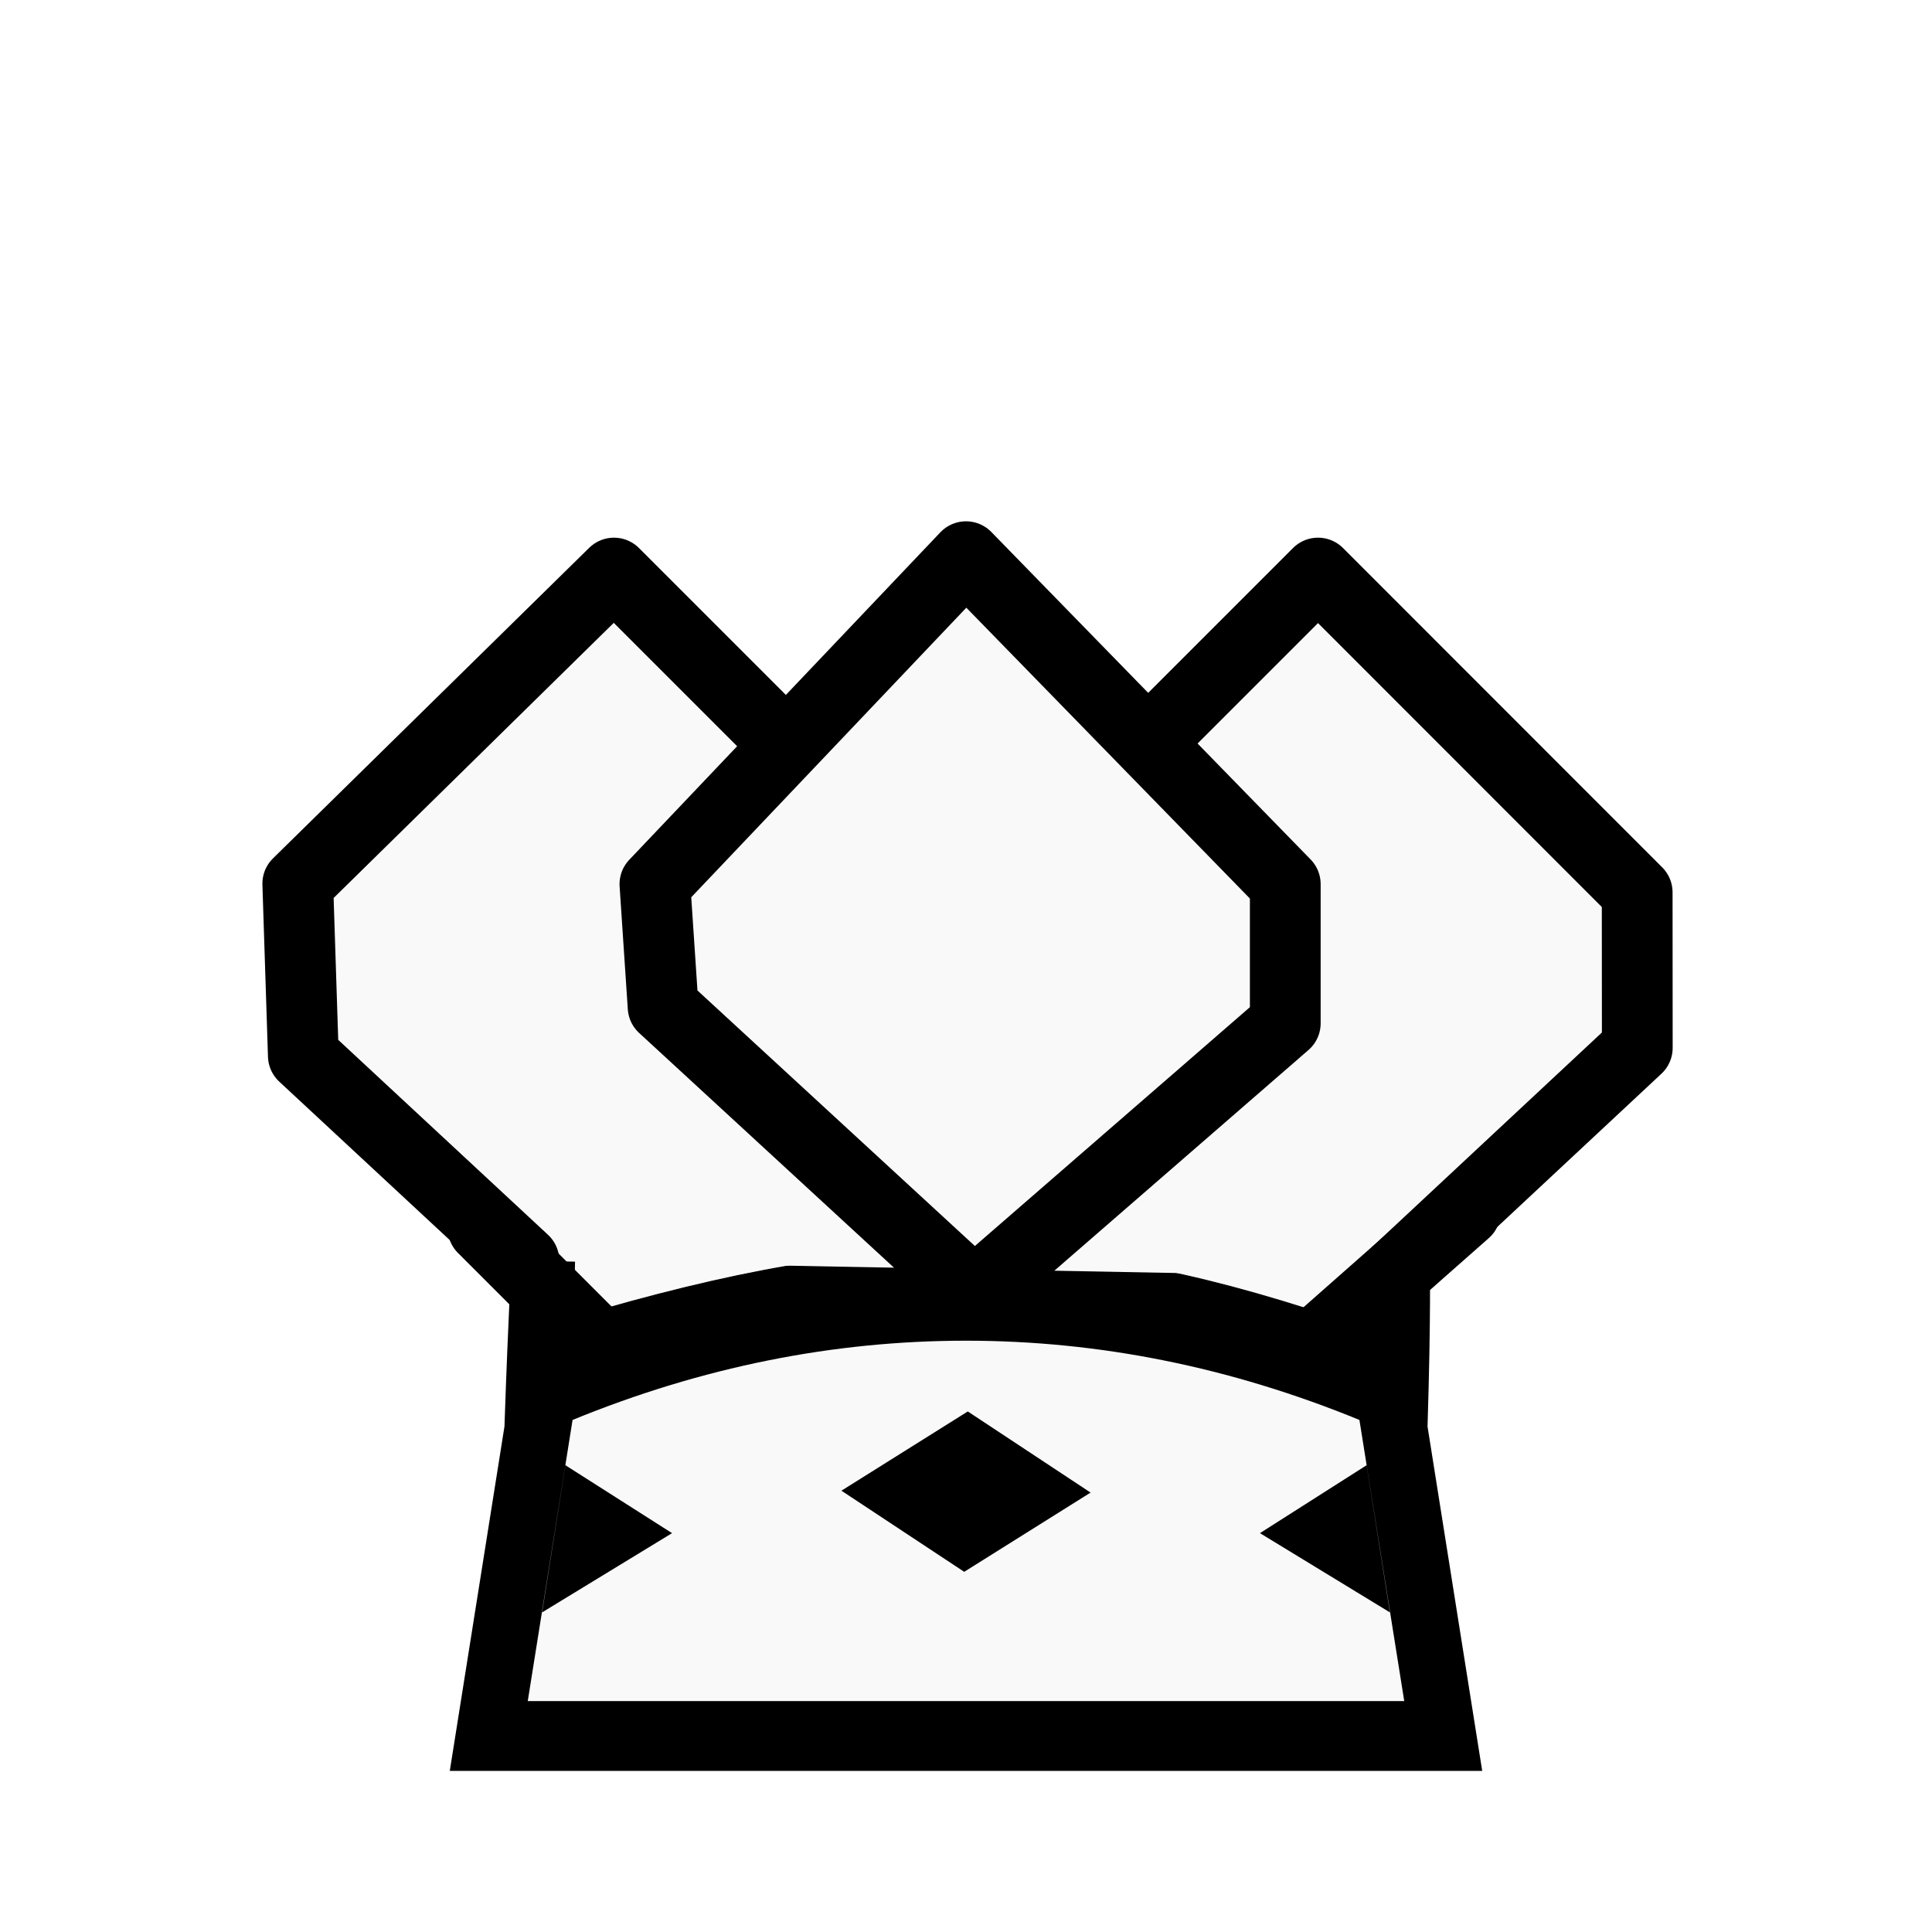
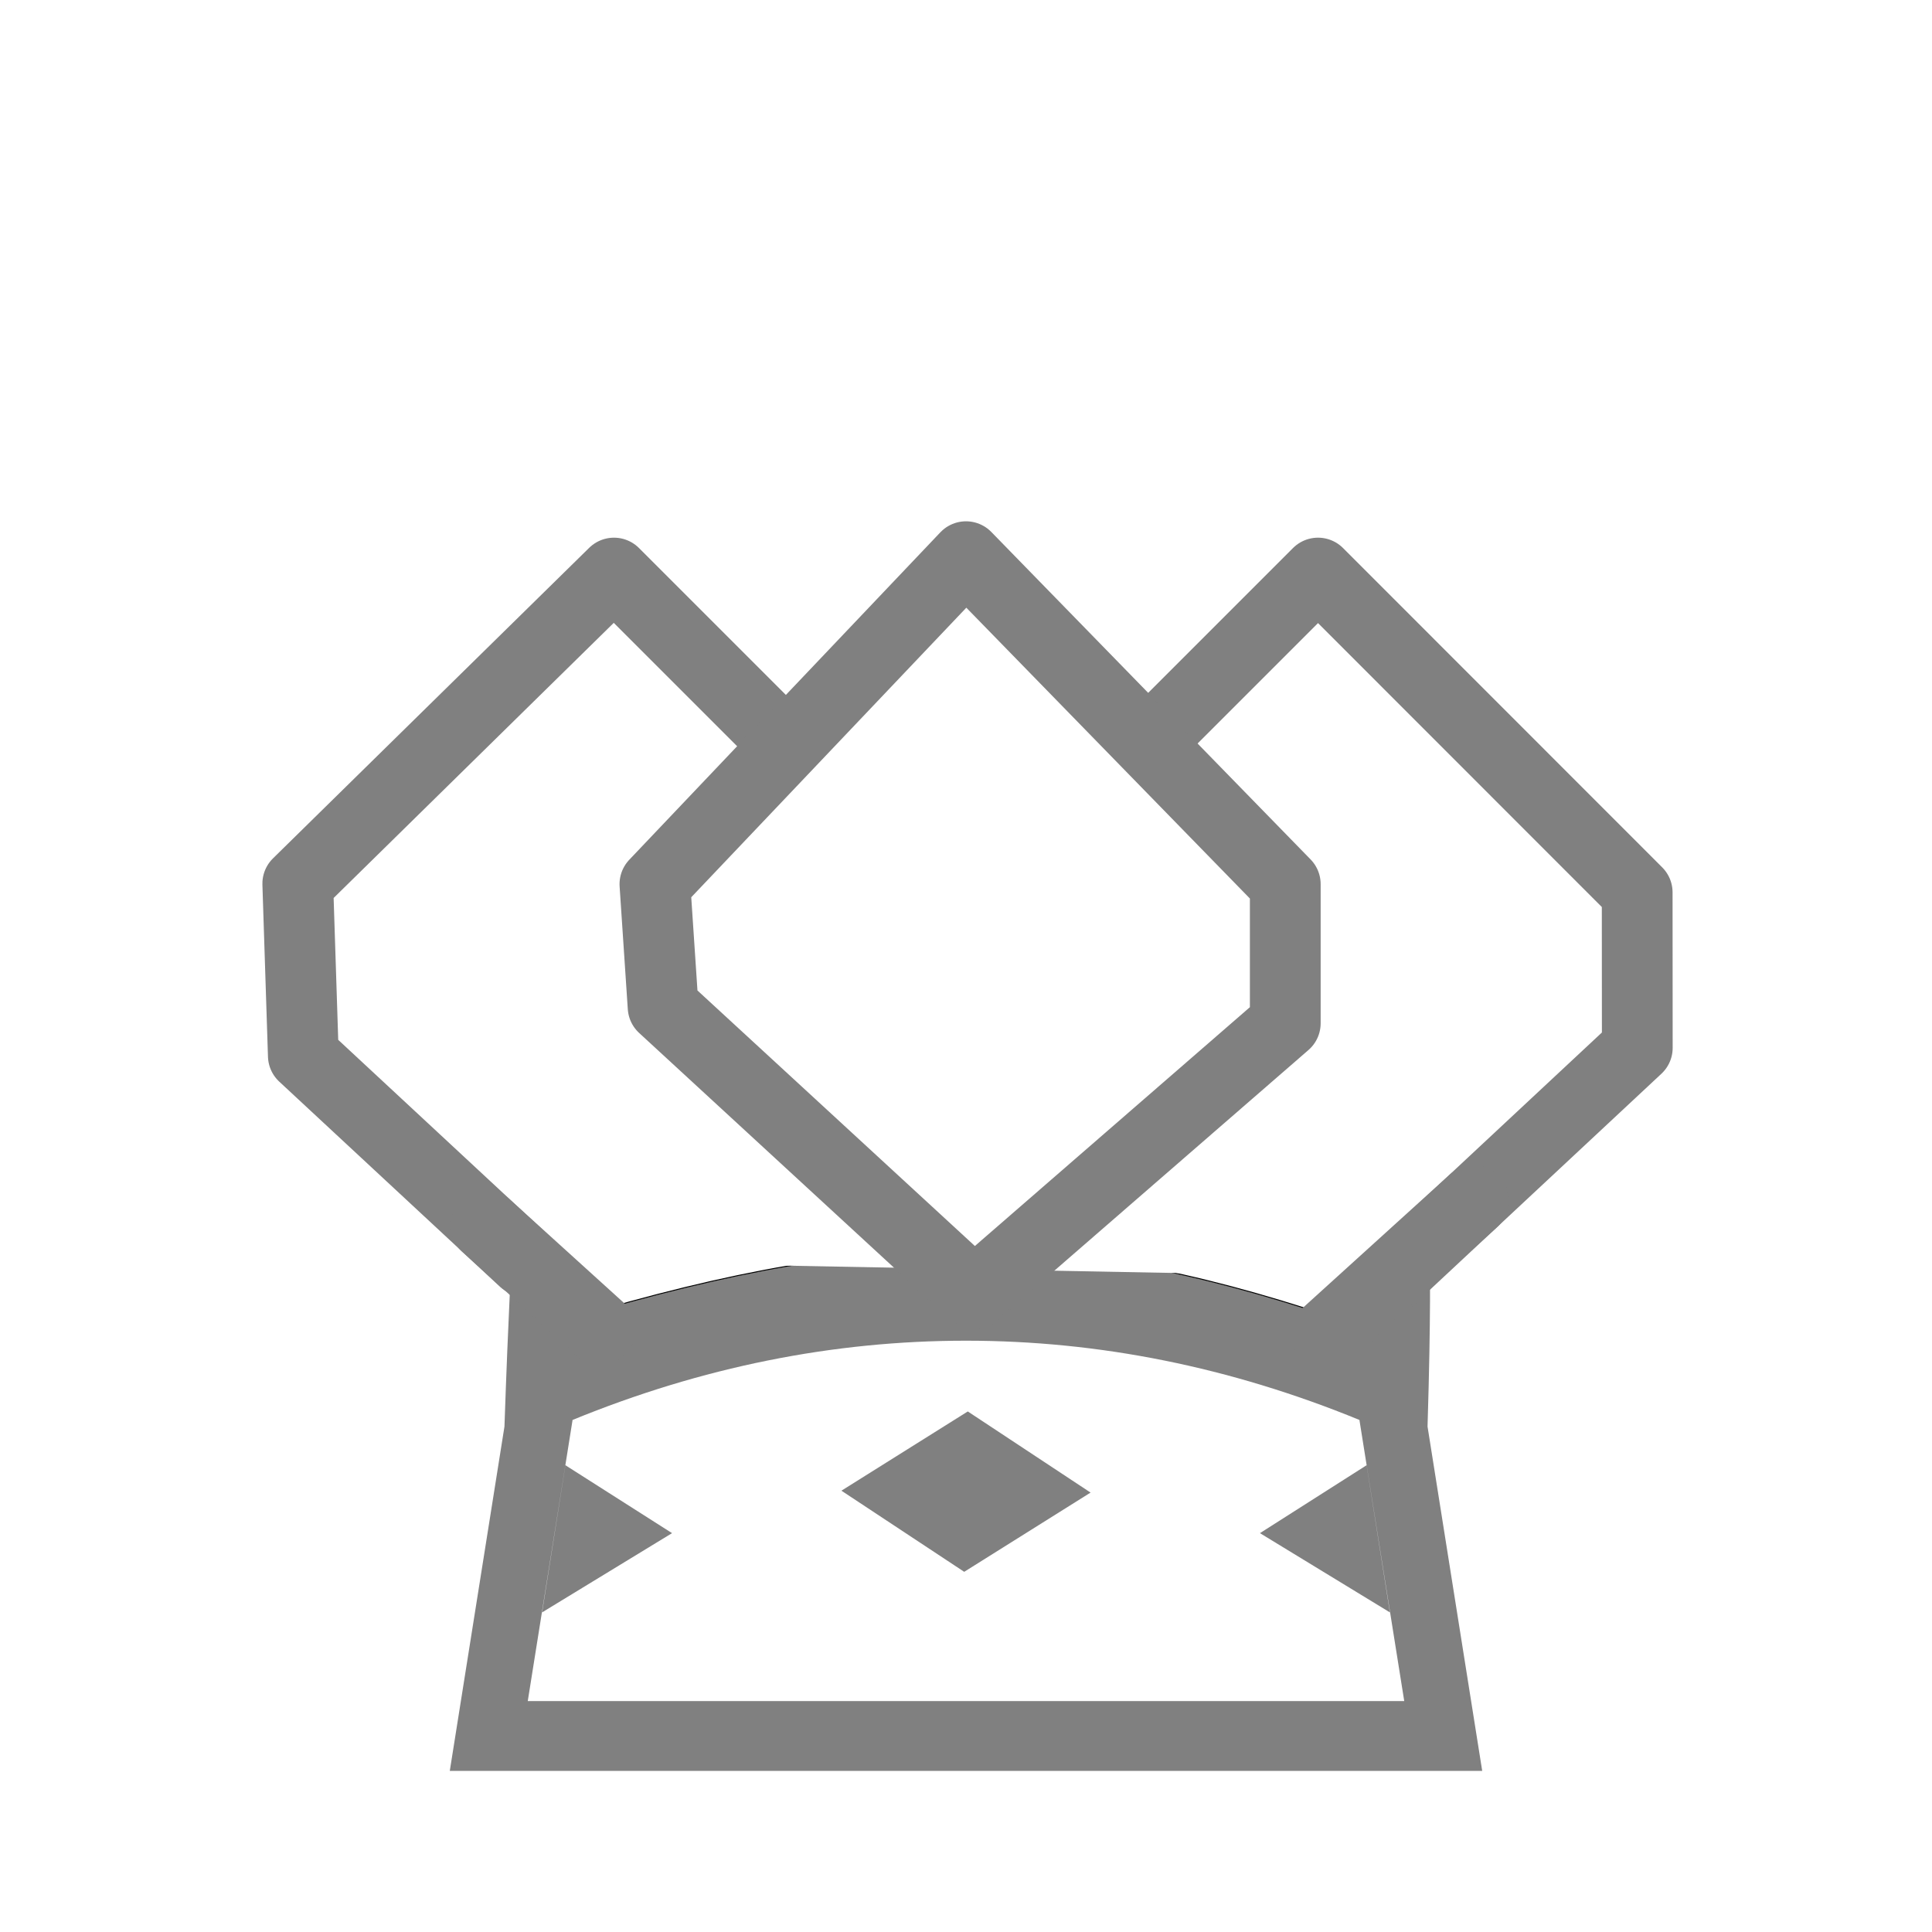
- <svg xmlns="http://www.w3.org/2000/svg" id="svg2" height="100%" width="100%" version="1.1" viewBox="0 0 2048 2048">
-   <defs id="defs14">
-     </defs>
-   <path style="fill:#f9f9f9;stroke-width:0.975" d="M 1024,1877.196 H 476.8 l 57.95,-365 c 8.512,-247.412 13.32,-217.475 12.687,-387.475 970.705,27.093 -126.283,-13.375 978.727,26.034 -17.755,178.678 -5.571,122.706 -12.914,361.441 l 57.95,365 z" id="path6-3" />
-   <g id="g3957">
+ <svg xmlns="http://www.w3.org/2000/svg" viewBox="0 0 2048 2048">
+   <path style="stroke-width: 0.975; fill: rgb(255, 255, 255);" d="M 1024,1877.196 H 476.8 l 57.95,-365 c 8.512,-247.412 13.32,-217.475 12.687,-387.475 970.705,27.093 -126.283,-13.375 978.727,26.034 -17.755,178.678 -5.571,122.706 -12.914,361.441 l 57.95,365 z" id="path6-3" transform="matrix(1, 0, 0, 1, -2.842170943040401e-14, 2.842170943040401e-14)" />
+   <g id="g3957" transform="matrix(1, 0, 0, 1, -2.842170943040401e-14, 2.842170943040401e-14)">
    <g style="fill:#000000" transform="matrix(0.95,0,0,-1,51.20002,2082.196)" id="g4">
-       <path style="fill:#000000" d="m 577,529 -26,-156 145,84 -119,72 z m 447,-324 -576,0 61,365 c 8.96,247.412 14.021,217.475 13.354,387.475 C 1544.149,930.381 389.424,970.849 1552.593,931.441 1533.904,752.763 1546.729,808.734 1539,570 l 61,-365 -576,0 z m 0,74 489,0 -50,298 c -144,56 -290.333,84 -439,84 -148.667,0 -295,-28 -439,-84 l -50,-298 489,0 z m 447,250 26,-156 -145,84 119,72 z m -586,-27 141,84 137,-86 -141,-84 -137,86 z" id="path6" />
+       <path style="fill: rgb(128, 128, 128);" d="m 577,529 -26,-156 145,84 -119,72 z m 447,-324 -576,0 61,365 c 8.96,247.412 14.021,217.475 13.354,387.475 C 1544.149,930.381 389.424,970.849 1552.593,931.441 1533.904,752.763 1546.729,808.734 1539,570 l 61,-365 -576,0 z m 0,74 489,0 -50,298 c -144,56 -290.333,84 -439,84 -148.667,0 -295,-28 -439,-84 l -50,-298 489,0 z m 447,250 26,-156 -145,84 119,72 z m -586,-27 141,84 137,-86 -141,-84 -137,86 z" id="path6" />
    </g>
-     <path id="path3827" d="m 607.458,1397.152 8.678,-321.085 824.407,17.356 0,312.407 c -301.566,-105.027 -500.465,-107.689 -833.085,-8.678 z" style="fill:#f9f9f9;fill-opacity:1;stroke:#000000;stroke-width:1px;stroke-linecap:butt;stroke-linejoin:miter;stroke-opacity:1" />
-     <path id="path3878" d="M 555.39,1336.407 321.549,1119.111 315.648,936.67 650.847,607.458 1024,980.61 l 373.152,-373.153 338.332,338.488 0.109,164.834 -260.339,242.983" style="fill:#f9f9f9;fill-opacity:1;stroke:#000000;stroke-width:75;stroke-linecap:round;stroke-linejoin:round;stroke-miterlimit:4;stroke-opacity:1;stroke-dasharray:none" />
-     <path id="path3929" d="m 1024,590.102 338.441,347.119 -1e-4,147.525 -329.763,286.373 L 702.915,1067.39 694.237,937.22 1024,590.102 z" style="fill:#f9f9f9;stroke:#000000;stroke-width:75;stroke-linecap:butt;stroke-linejoin:round;stroke-opacity:1;stroke-miterlimit:4;stroke-dasharray:none;fill-opacity:1" />
-     <path id="path3933" d="m 512,1301.695 112.814,112.814" style="fill:none;stroke:#000000;stroke-width:75;stroke-linecap:round;stroke-linejoin:miter;stroke-opacity:1;stroke-miterlimit:4;stroke-dasharray:none" />
-     <path id="path3933-0" d="m 1553.356,1284.339 -147.525,130.169" style="fill:none;stroke:#000000;stroke-width:75;stroke-linecap:round;stroke-linejoin:miter;stroke-miterlimit:4;stroke-opacity:1;stroke-dasharray:none" />
+     <path id="path3827" d="m 607.458,1397.152 8.678,-321.085 824.407,17.356 0,312.407 c -301.566,-105.027 -500.465,-107.689 -833.085,-8.678 z" style="fill-opacity: 1; stroke: rgb(0, 0, 0); stroke-width: 1px; stroke-linecap: butt; stroke-linejoin: miter; stroke-opacity: 1; fill: rgb(255, 255, 255);" />
+     <path id="path3878" d="M 555.39,1336.407 321.549,1119.111 315.648,936.67 650.847,607.458 1024,980.61 l 373.152,-373.153 338.332,338.488 0.109,164.834 -260.339,242.983" style="fill-opacity: 1; stroke-width: 75; stroke-linecap: round; stroke-linejoin: round; stroke-miterlimit: 4; stroke-opacity: 1; stroke-dasharray: none; stroke: rgb(128, 128, 128); fill: rgb(255, 255, 255);" />
+     <path id="path3929" d="m 1024,590.102 338.441,347.119 -1e-4,147.525 -329.763,286.373 L 702.915,1067.39 694.237,937.22 1024,590.102 z" style="stroke-width: 75; stroke-linecap: butt; stroke-linejoin: round; stroke-opacity: 1; stroke-miterlimit: 4; stroke-dasharray: none; fill-opacity: 1; stroke: rgb(128, 128, 128); fill: rgb(255, 255, 255);" />
+     <path id="path3933" style="fill: none; stroke-width: 75; stroke-linecap: round; stroke-linejoin: miter; stroke-opacity: 1; stroke-miterlimit: 4; stroke-dasharray: none; stroke: rgb(128, 128, 128);" d="M 514.829 1298.866 L 636.128 1408.851" />
+     <path id="path3933-0" d="M 1561.842 1273.023 L 1405.831 1414.509" style="fill: none; stroke-width: 75; stroke-linecap: round; stroke-linejoin: miter; stroke-miterlimit: 4; stroke-opacity: 1; stroke-dasharray: none; stroke: rgb(128, 128, 128);" />
  </g>
</svg>
